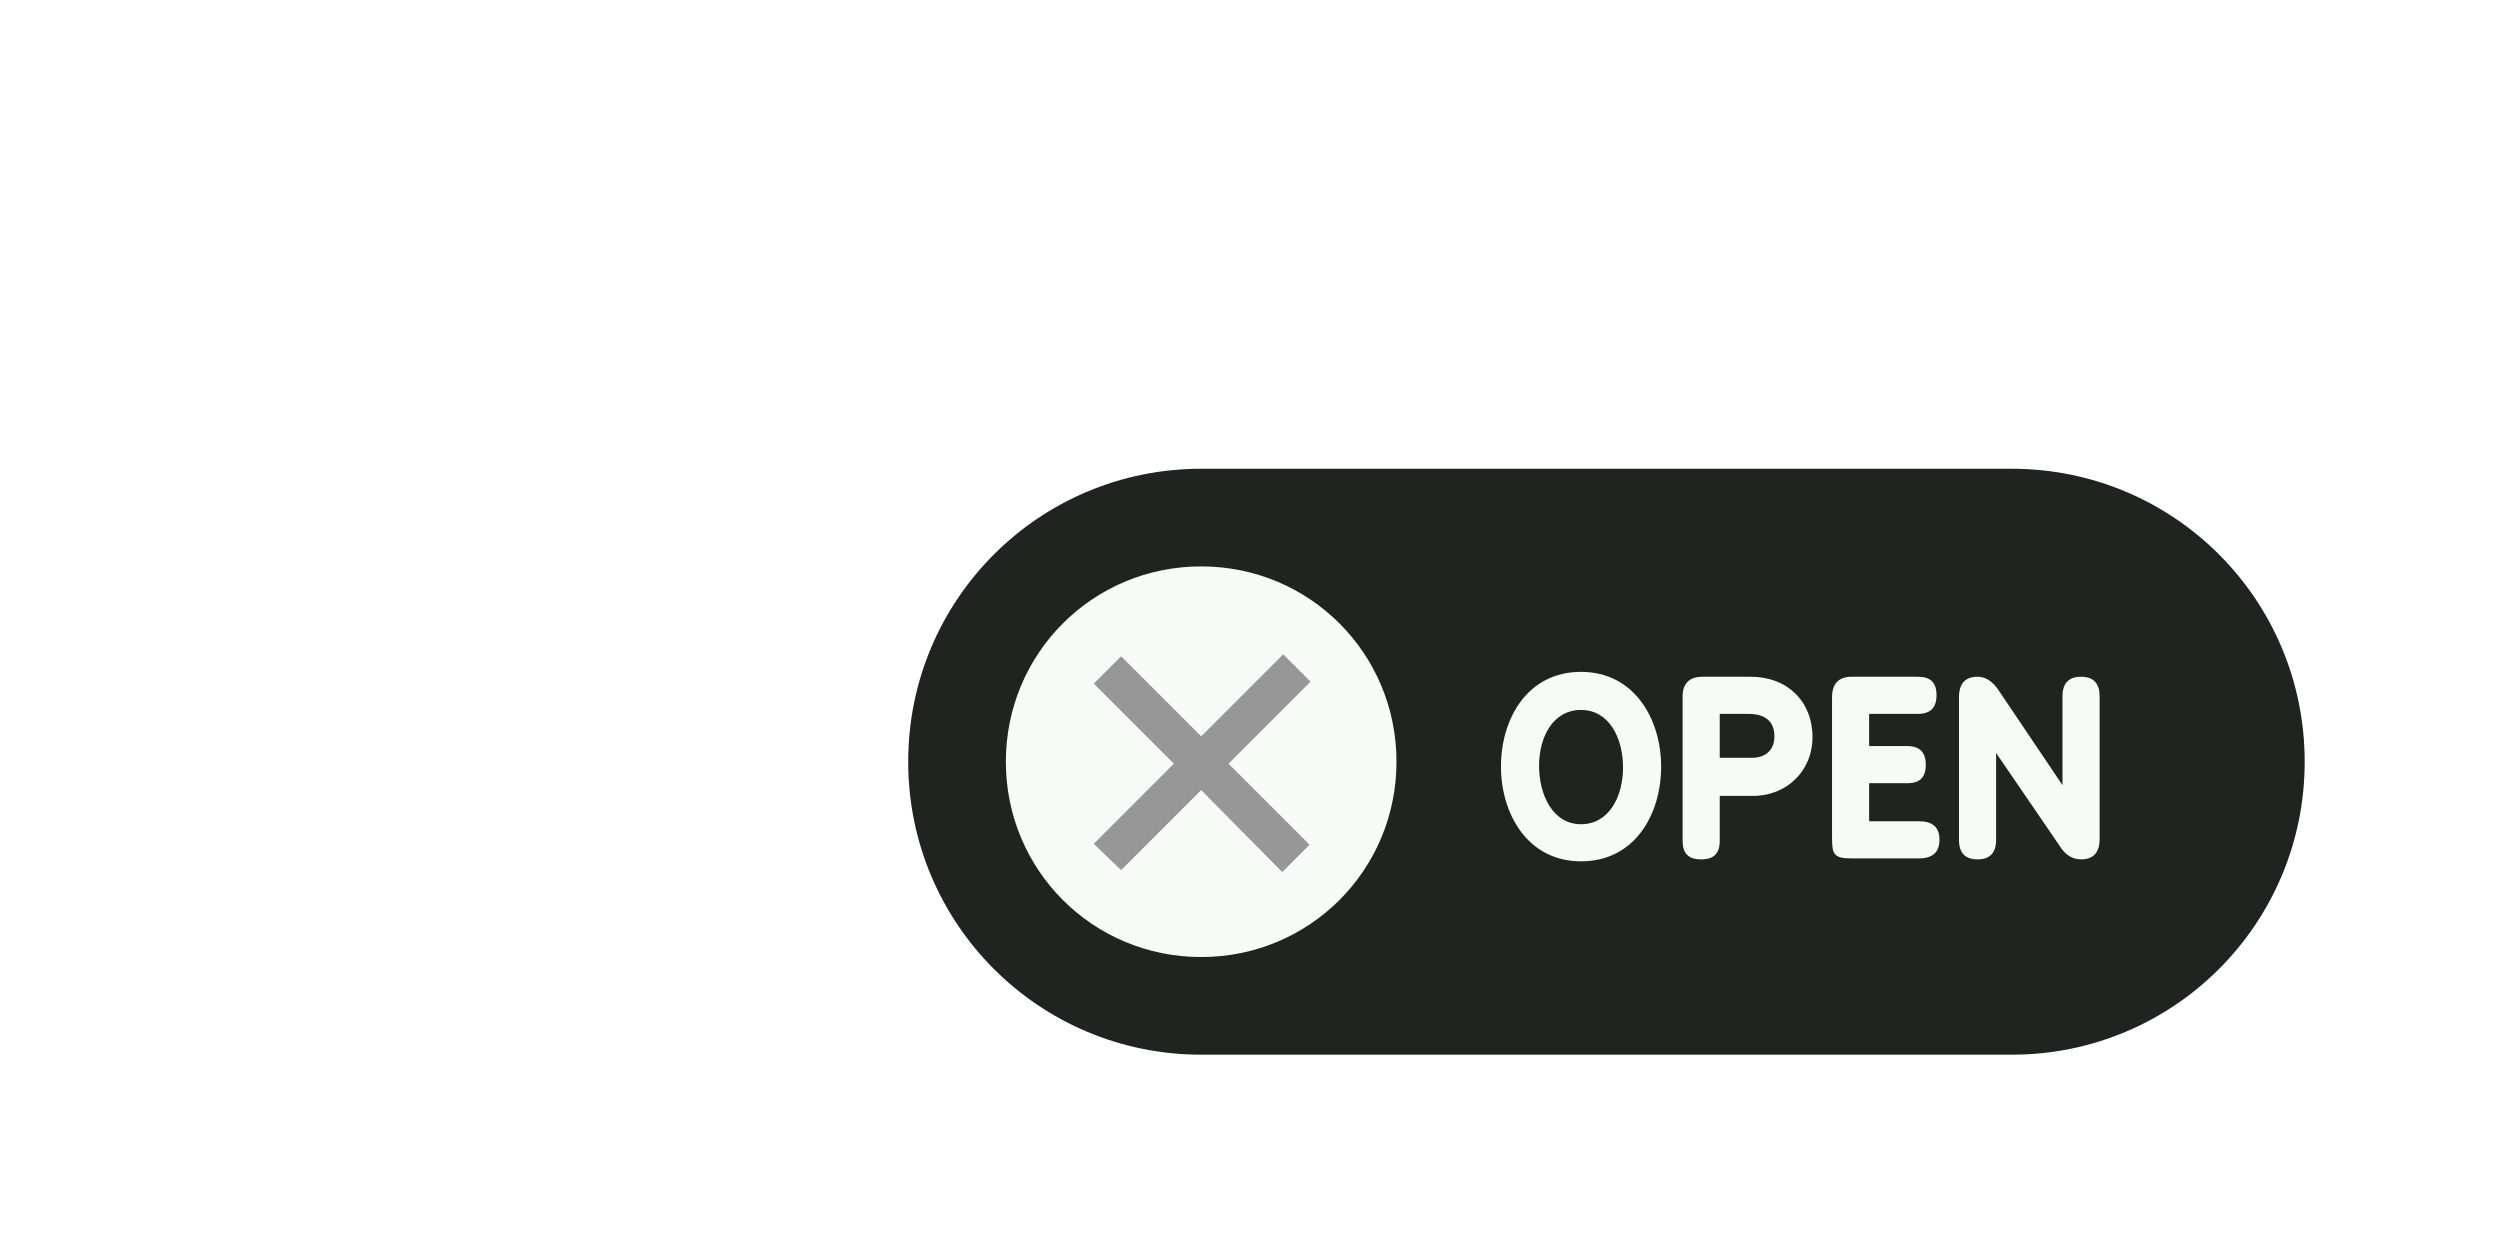
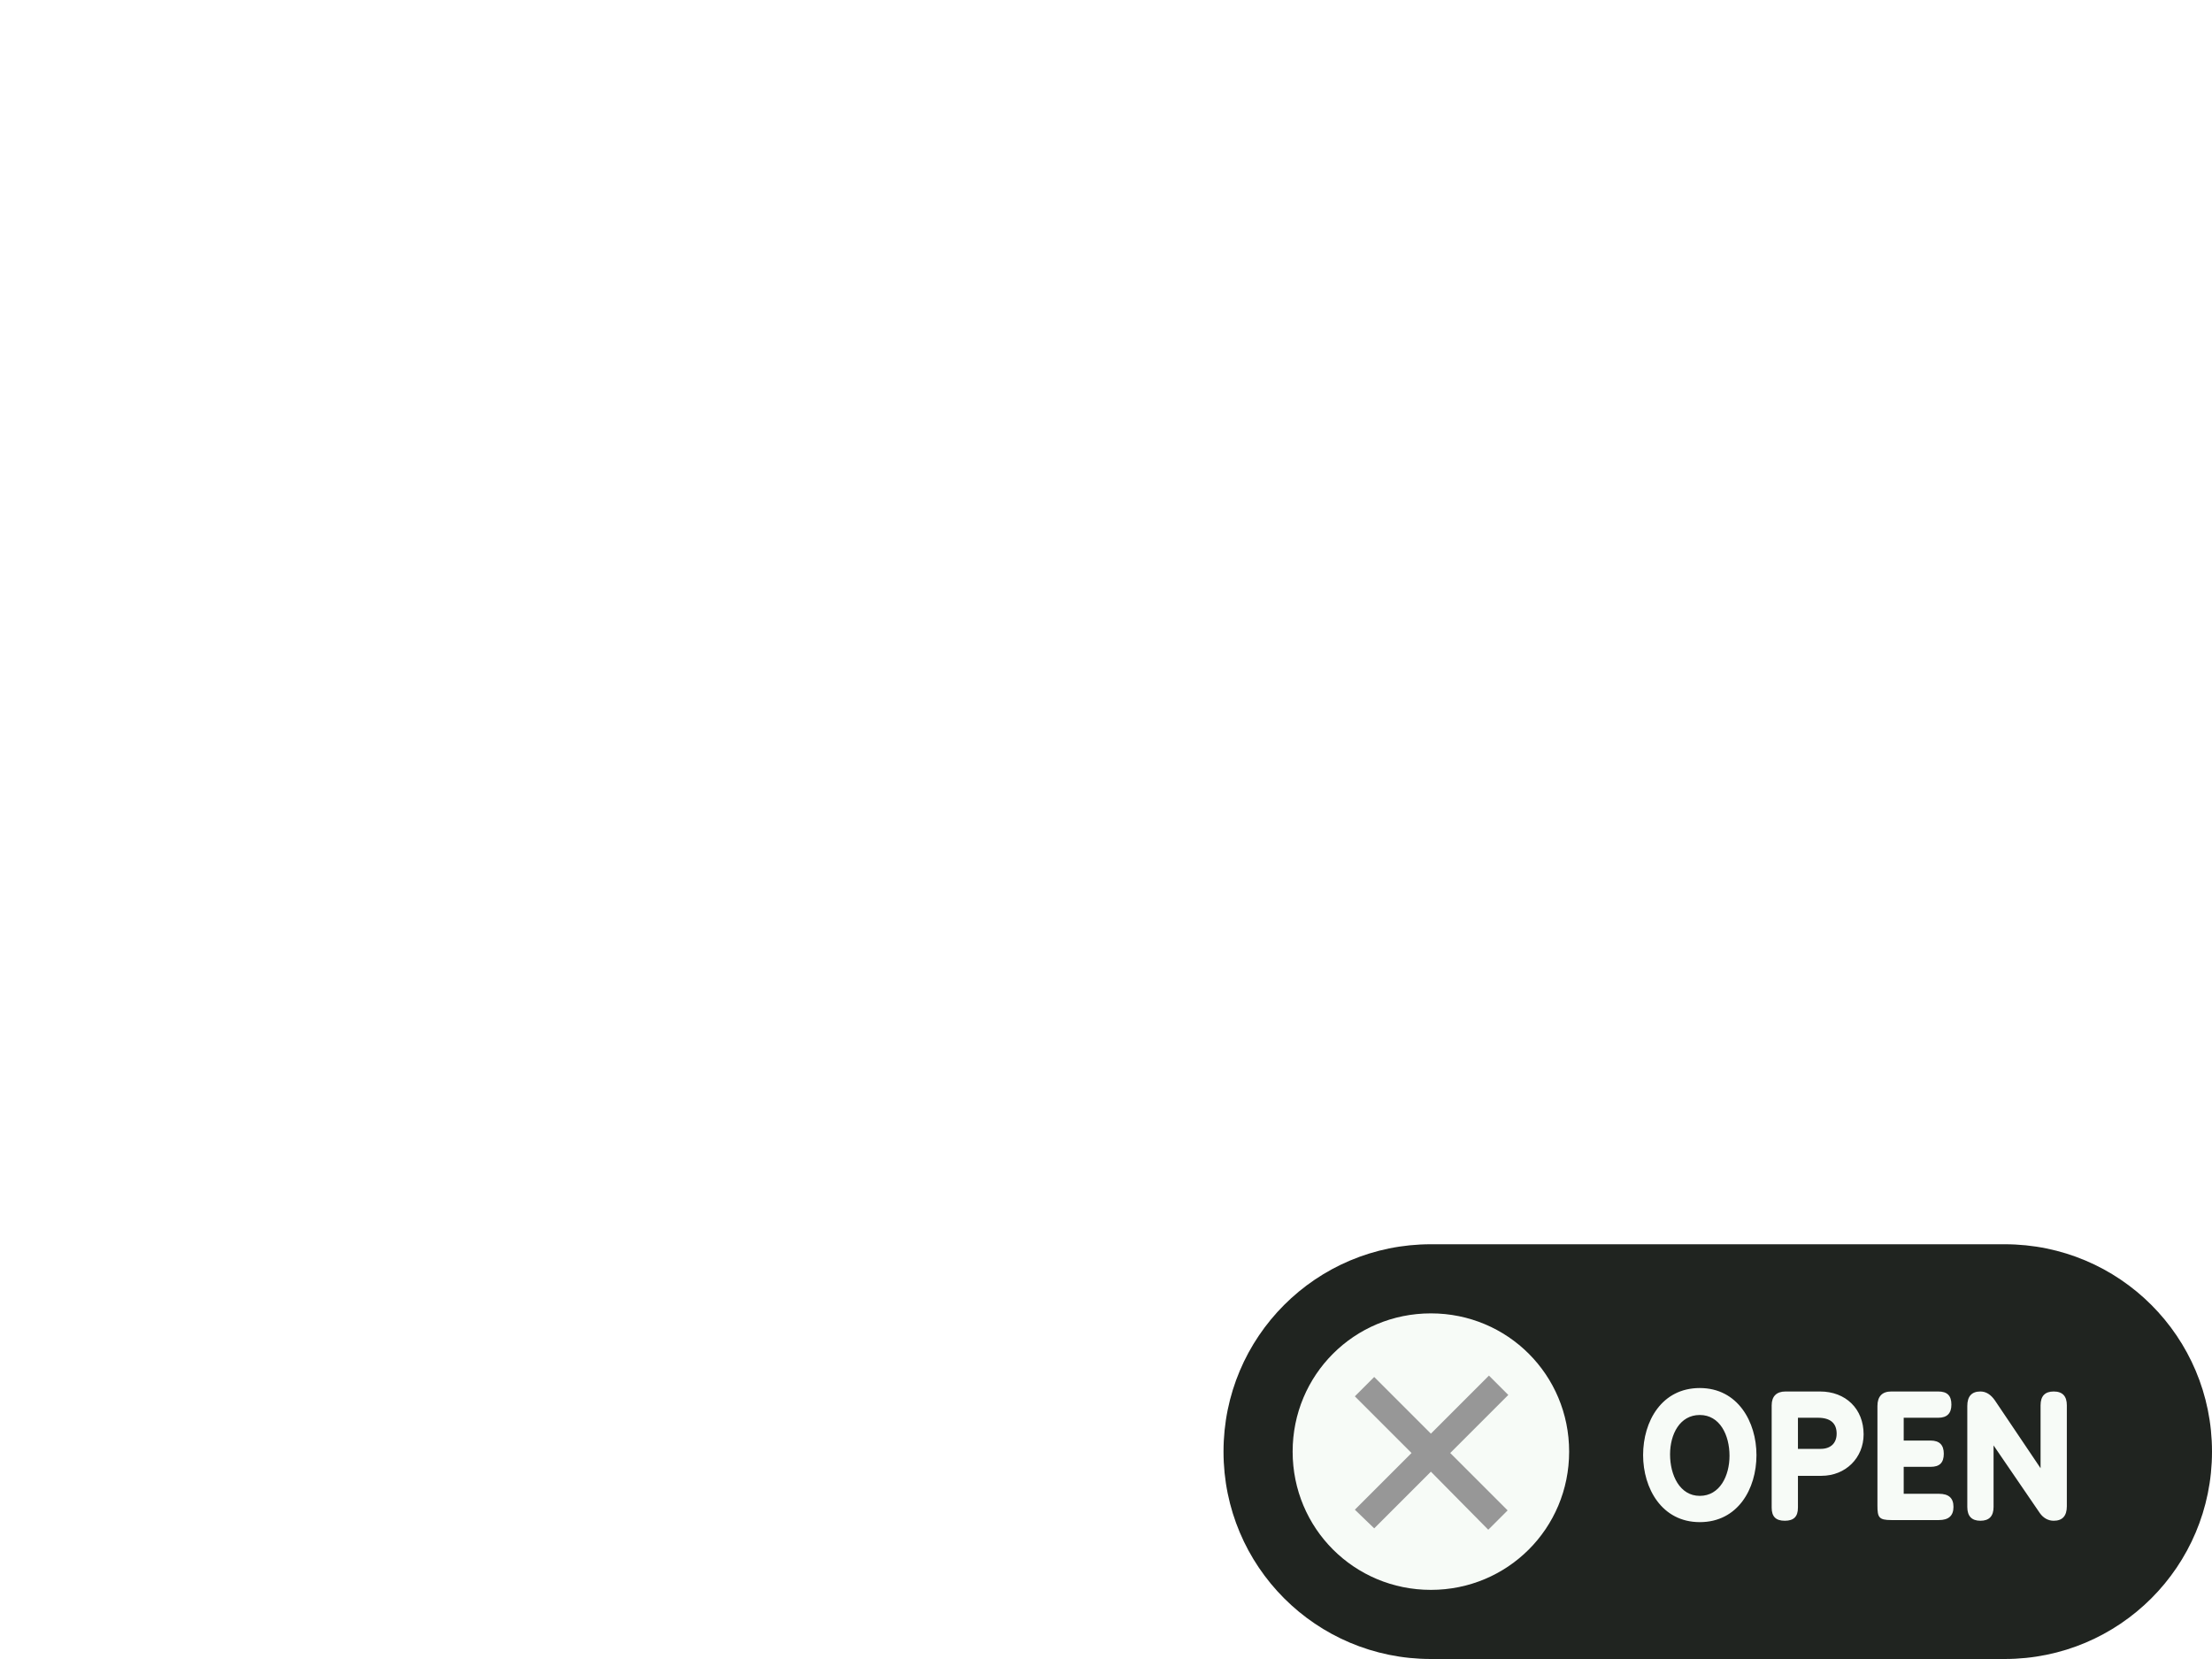
- <svg xmlns="http://www.w3.org/2000/svg" version="1.2" viewBox="0 0 256 128" width="256" height="128">
-   <style>
- 		.s0 { fill: #202420 } 
- 		.s1 { fill: #f7fbf7 } 
- 		.s2 { fill: #979797 } 
- 	</style>
-   <path id="Wide BG copy 2" fill-rule="evenodd" class="s0" d="m123 48h83c16.6 0 30 13.4 30 30 0 16.6-13.4 30-30 30h-83c-16.6 0-30-13.4-30-30 0-16.6 13.4-30 30-30z" />
-   <path id="Button Right copy" fill-rule="evenodd" class="s1" d="m123 98c-11.1 0-20-8.9-20-20 0-11.1 8.9-20 20-20 11.1 0 20 8.9 20 20 0 11.1-8.9 20-20 20z" />
-   <path id="Cross" class="s2" d="m134.1 86.5l-8.3-8.3 8.4-8.4-2.8-2.8-8.4 8.4-8.2-8.2-2.8 2.8 8.2 8.2-8.2 8.2 2.8 2.7 8.2-8.2 8.3 8.4z" />
-   <path id="OPEN" fill-rule="evenodd" class="s1" d="m170.1 78.5c0 4.9-2.7 9.7-8.2 9.7-5.5 0-8.2-4.9-8.2-9.7 0-4.9 2.7-9.7 8.2-9.7 5.5 0 8.2 4.9 8.2 9.7zm-12.5-0.1c0 3 1.4 6 4.3 6 2.9 0 4.3-2.9 4.3-5.8 0-3-1.4-5.9-4.3-5.9-2.9 0-4.3 2.8-4.3 5.7zm14.7-7.1c0-1.3 0.7-2 2-2h5c3.7 0 6.3 2.5 6.3 6.2 0 3.4-2.6 6-6.1 6h-3.4v4.6c0 1.3-0.6 1.9-1.9 1.9-1.3 0-1.9-0.6-1.9-1.9zm3.8 1.8v4.5h3.3c1.4 0 2.3-0.8 2.3-2.2 0-1.5-0.9-2.3-2.7-2.3zm11.5-1.7c0-1.4 0.7-2.1 2-2.1h6.8c1.3 0 1.9 0.6 1.9 1.9q0 1.9-1.9 1.9h-5v3.3h3.9q1.9 0 1.9 1.9c0 1.3-0.6 1.9-1.9 1.9h-3.9v3.9h5.1c1.4 0 2.1 0.6 2.1 1.9q0 1.9-2.1 1.9h-6.9c-1.8 0-2-0.4-2-2.1zm13 0q0-2.1 1.9-2.1 1.2 0 2.1 1.3l6.6 9.8v-9.1q0-2 1.9-2c1.3 0 1.9 0.7 1.9 2v14.6q0 2.1-1.9 2.1c-0.8 0-1.5-0.4-2-1.1l-6.7-9.8v8.9q0 2-1.9 2-1.9 0-1.9-2z" />
+ <svg xmlns="http://www.w3.org/2000/svg" version="1.2" viewBox="0 0 320 240" width="320" height="240">
+   <style>.a{fill:#202420}.b{fill:#f7fbf7}.c{fill:#979797}</style>
+   <path fill-rule="evenodd" class="a" d="m207 180h83c16.6 0 30 13.4 30 30 0 16.6-13.4 30-30 30h-83c-16.6 0-30-13.4-30-30 0-16.6 13.4-30 30-30z" />
+   <path fill-rule="evenodd" class="b" d="m207 230c-11.1 0-20-8.9-20-20 0-11.1 8.9-20 20-20 11.1 0 20 8.9 20 20 0 11.1-8.9 20-20 20z" />
+   <path class="c" d="m218.1 218.5l-8.3-8.3 8.4-8.4-2.8-2.8-8.4 8.4-8.2-8.2-2.8 2.8 8.2 8.2-8.2 8.2 2.8 2.7 8.2-8.2 8.3 8.4z" />
+   <path fill-rule="evenodd" class="b" d="m254.1 210.5c0 4.9-2.7 9.7-8.2 9.7-5.5 0-8.2-4.9-8.2-9.7 0-4.9 2.7-9.7 8.2-9.7 5.5 0 8.2 4.9 8.2 9.7zm-12.5-0.1c0 3 1.4 6 4.3 6 2.9 0 4.3-2.9 4.3-5.8 0-3-1.4-5.9-4.3-5.9-2.9 0-4.3 2.8-4.3 5.7zm14.7-7.1c0-1.3 0.7-2 2-2h5c3.7 0 6.3 2.5 6.3 6.2 0 3.4-2.6 6-6.1 6h-3.4v4.6c0 1.3-0.6 1.9-1.9 1.9-1.3 0-1.9-0.6-1.9-1.9zm3.8 1.8v4.5h3.3c1.4 0 2.3-0.8 2.3-2.2 0-1.5-0.9-2.3-2.7-2.3zm11.5-1.7c0-1.4 0.7-2.1 2-2.1h6.8c1.3 0 1.9 0.6 1.9 1.9q0 1.9-1.9 1.9h-5v3.3h3.9q1.9 0 1.9 1.9c0 1.3-0.6 1.9-1.9 1.9h-3.9v3.9h5.1c1.4 0 2.1 0.6 2.1 1.9q0 1.9-2.1 1.9h-6.9c-1.8 0-2-0.4-2-2.1zm13 0q0-2.1 1.9-2.1 1.2 0 2.1 1.3l6.6 9.8v-9.1q0-2 1.9-2c1.3 0 1.9 0.7 1.9 2v14.6q0 2.1-1.9 2.1c-0.8 0-1.5-0.4-2-1.1l-6.7-9.8v8.9q0 2-1.9 2-1.9 0-1.9-2z" />
</svg>
